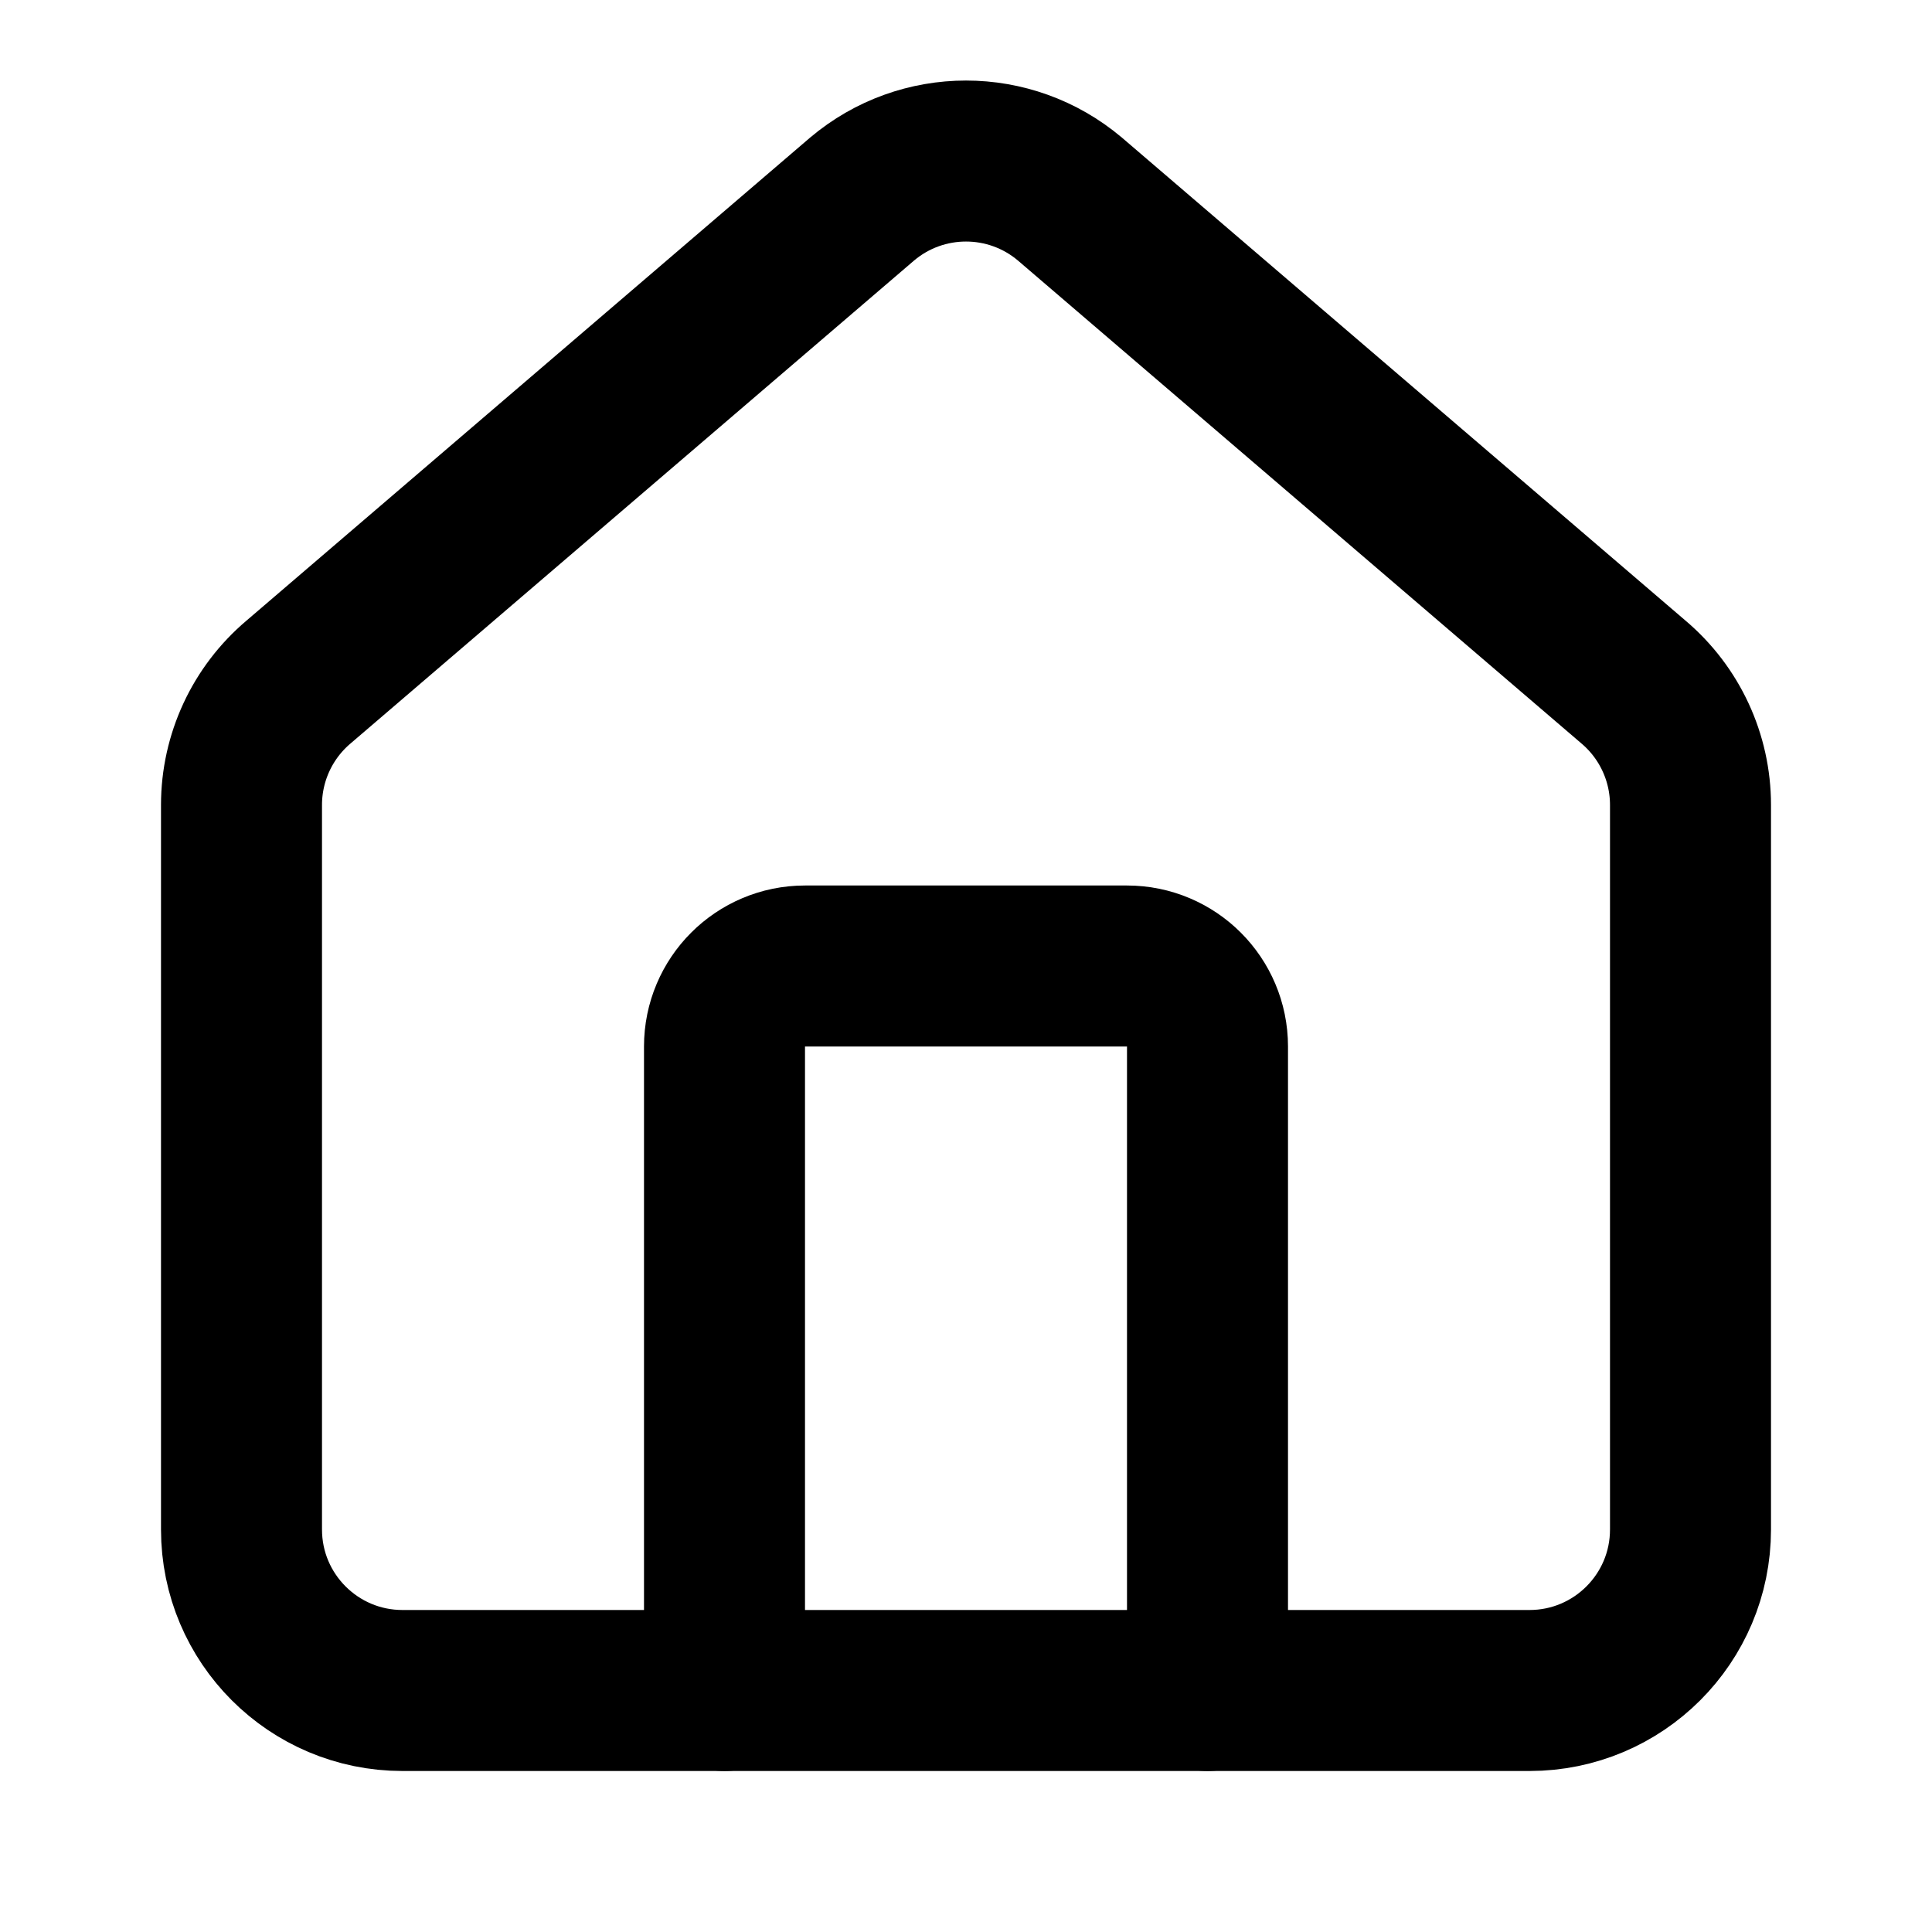
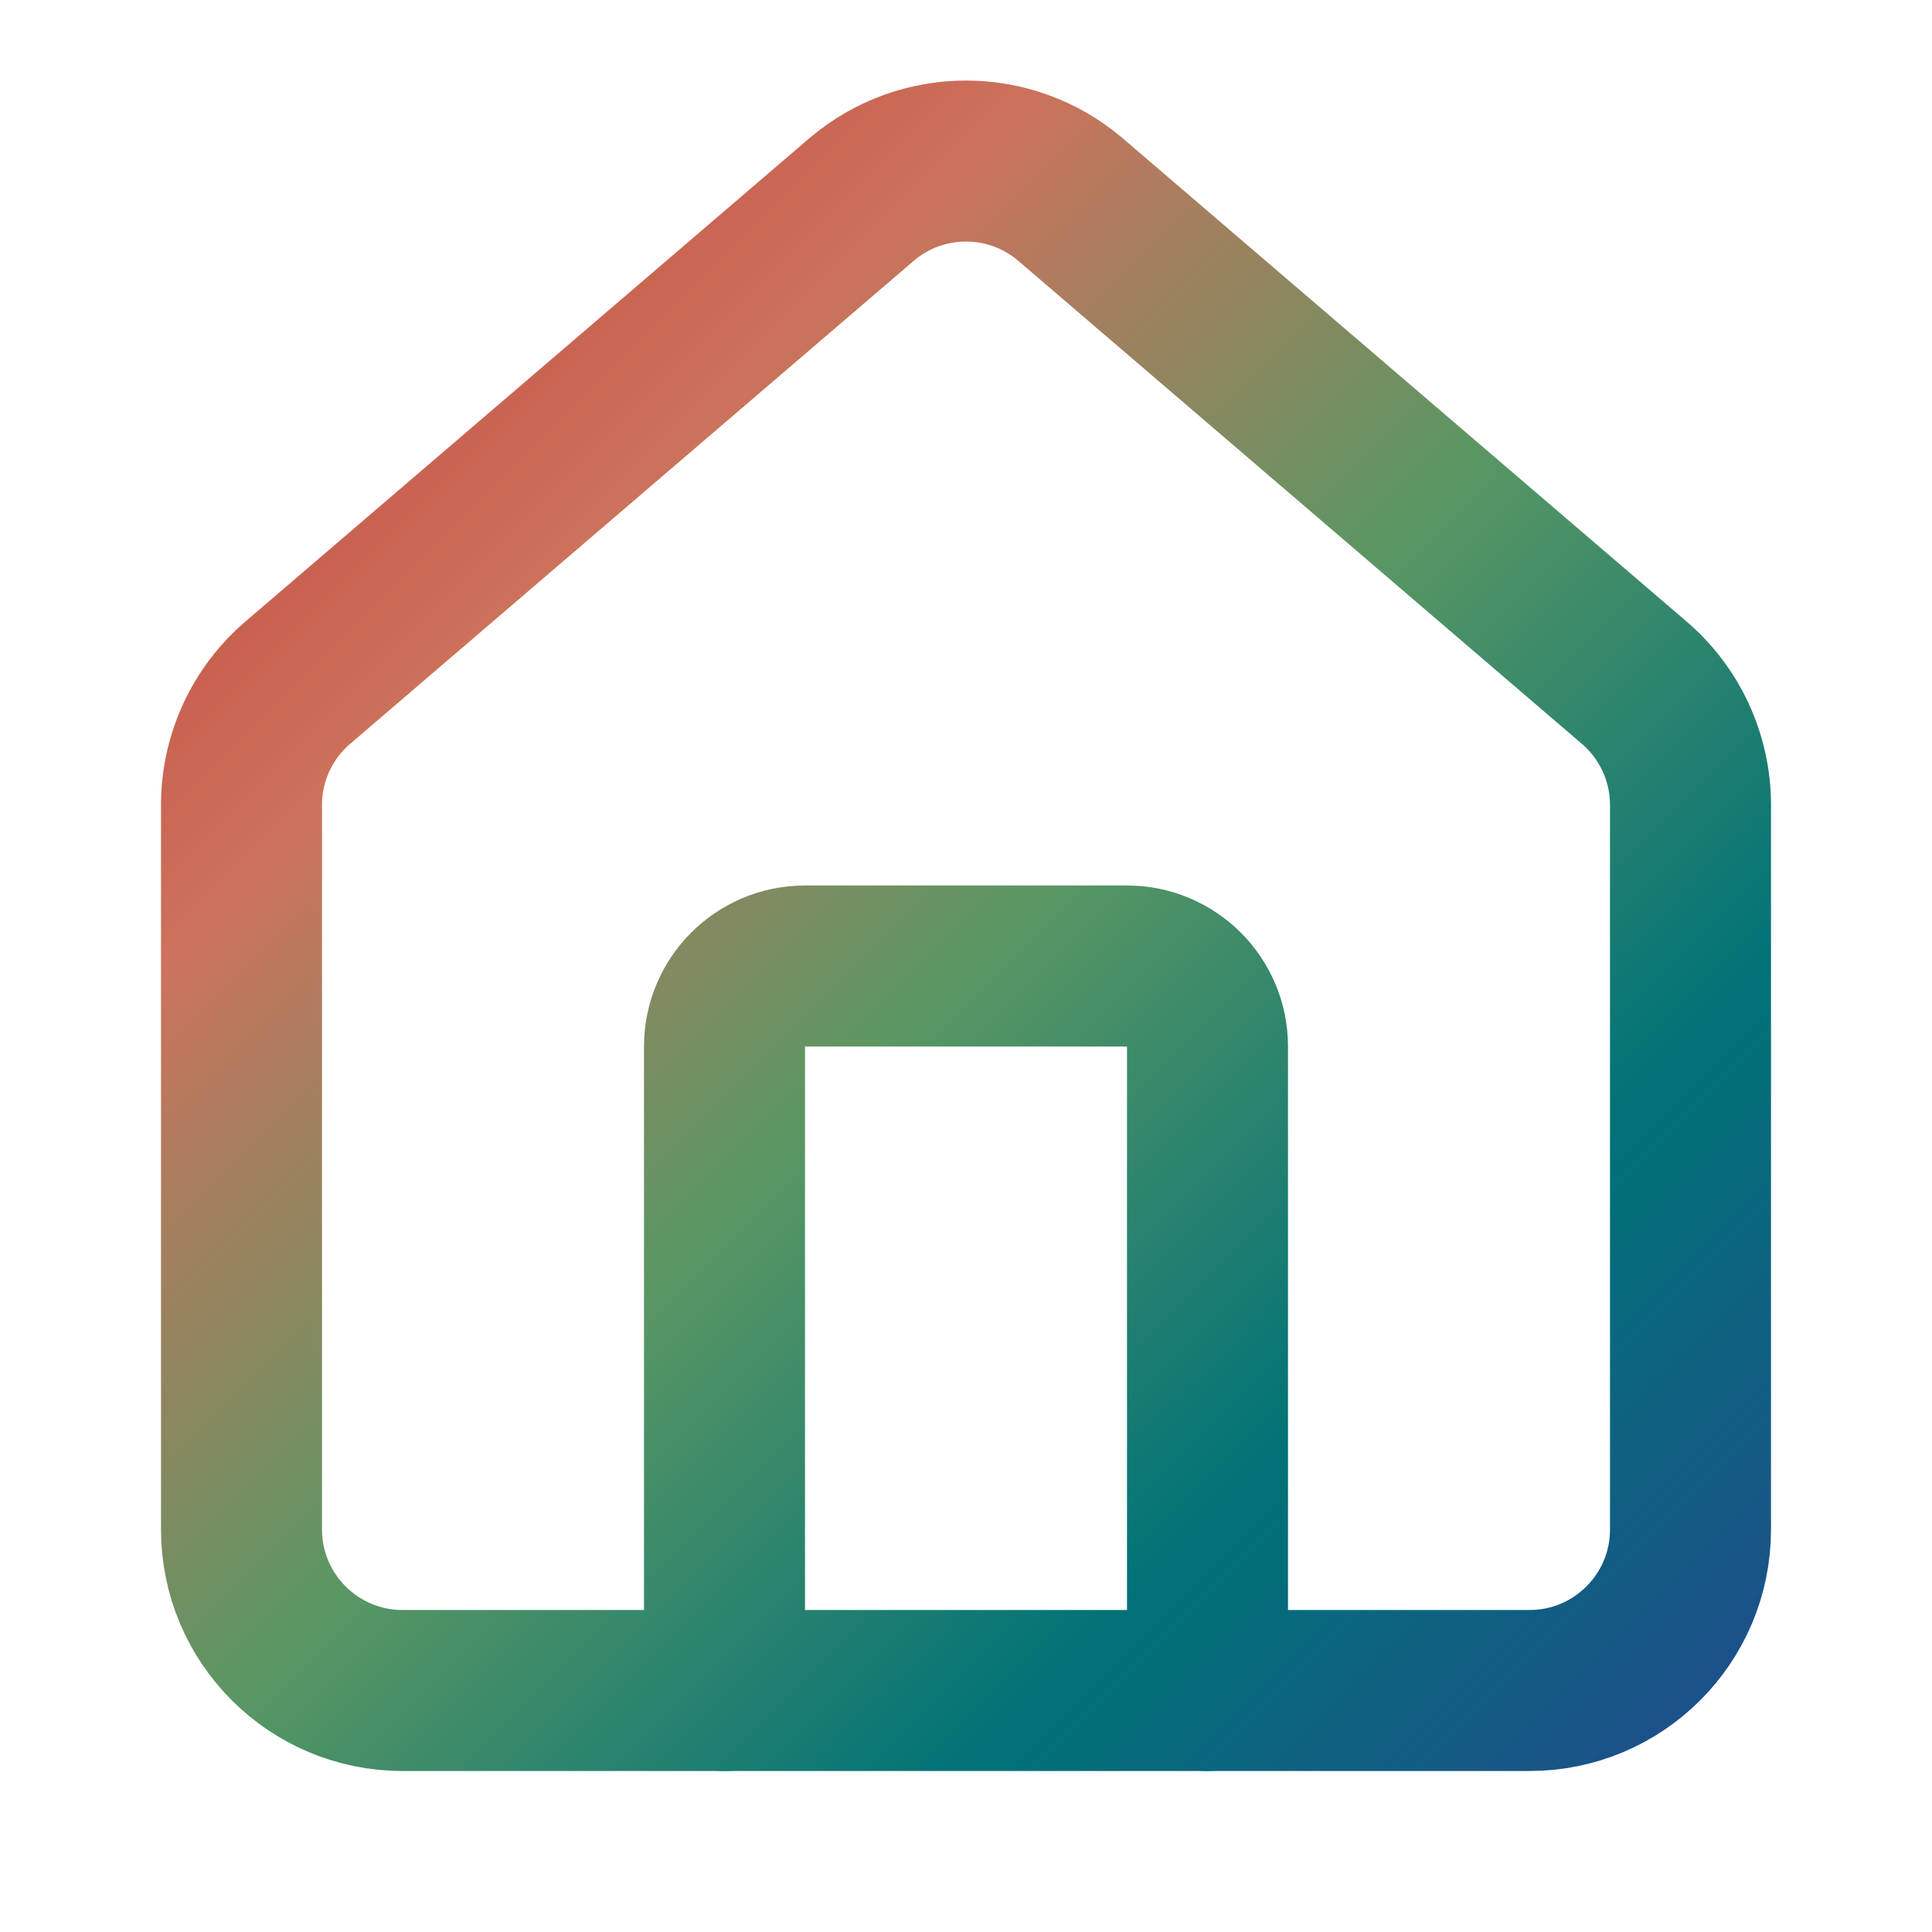
<svg xmlns="http://www.w3.org/2000/svg" viewBox="0 0 24 24" fill="none" stroke-width="2" stroke-linecap="round" stroke-linejoin="round">
  <defs>
    <linearGradient id="house-gradient" x1="2" y1="2" x2="22" y2="22" gradientUnits="userSpaceOnUse">
-       <stop offset="0" stop-color="oklch(0.55 0.17 28)" />
-       <stop offset="0.25" stop-color="oklch(0.65 0.12 35)" />
-       <stop offset="0.5" stop-color="oklch(0.62 0.10 148)" />
-       <stop offset="0.75" stop-color="oklch(0.50 0.09 200)" />
-       <stop offset="1" stop-color="oklch(0.42 0.12 260)" />
+       <stop offset="0" stop-color="#c13d34" />
+       <stop offset="0.25" stop-color="#cd725c" />
+       <stop offset="0.5" stop-color="#5a9763" />
+       <stop offset="0.75" stop-color="#007277" />
+       <stop offset="1" stop-color="#224a8d" />
    </linearGradient>
  </defs>
  <g stroke="url(#house-gradient)">
    <path d="M15 21v-8a1 1 0 0 0-1-1h-4a1 1 0 0 0-1 1v8" />
    <path d="M3 10a2 2 0 0 1 .709-1.528l7-5.999a2 2 0 0 1 2.582 0l7 5.999A2 2 0 0 1 21 10v9a2 2 0 0 1-2 2H5a2 2 0 0 1-2-2z" />
  </g>
</svg>
